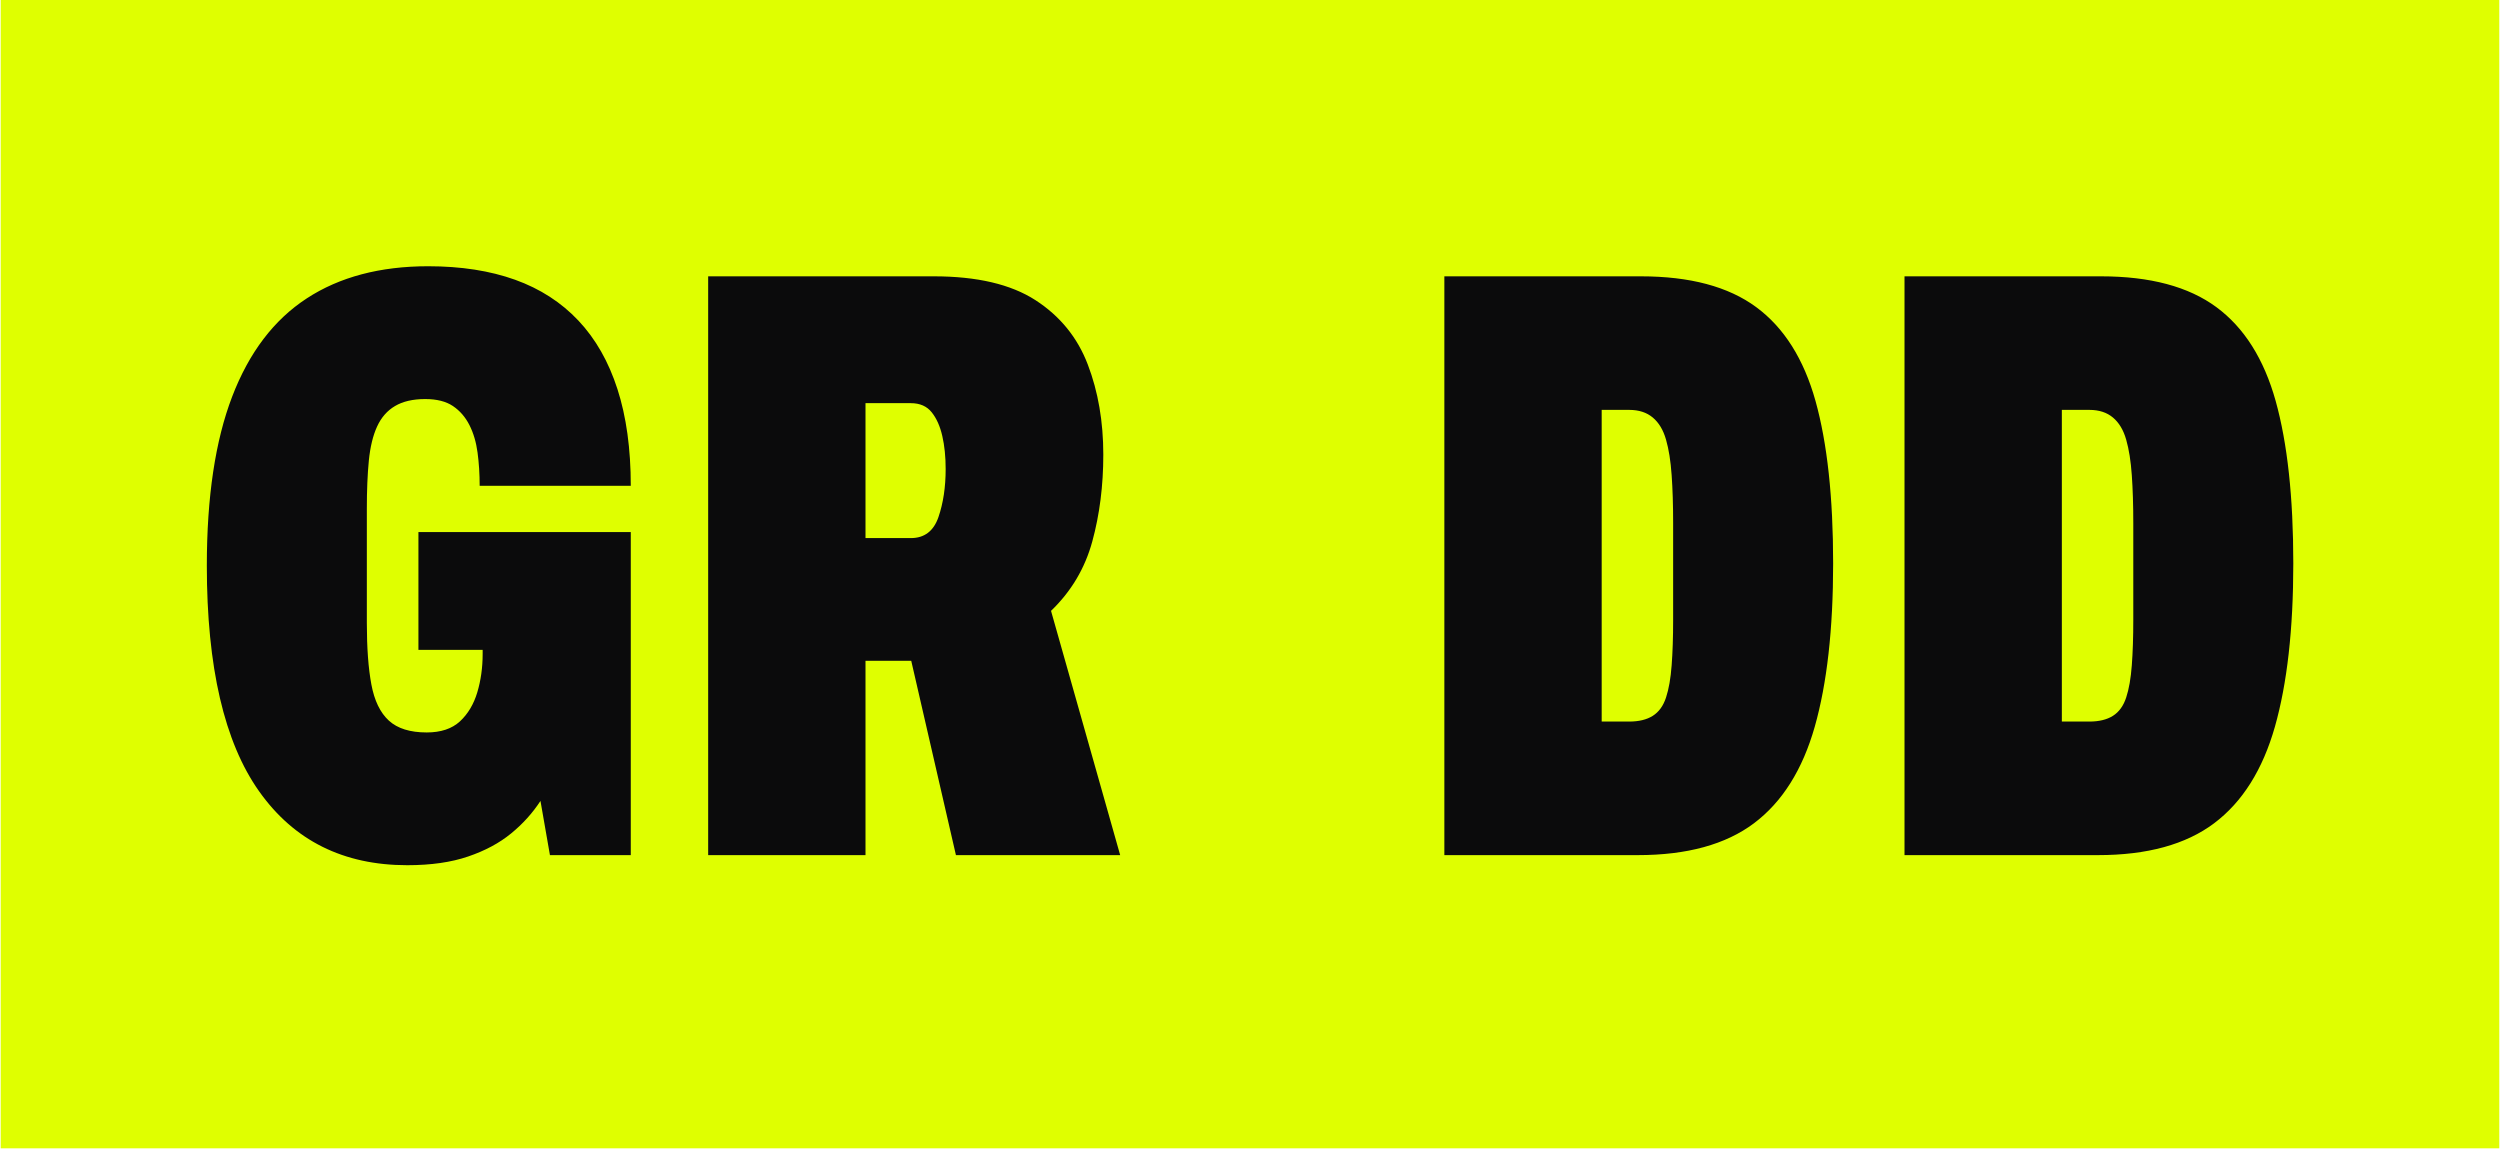
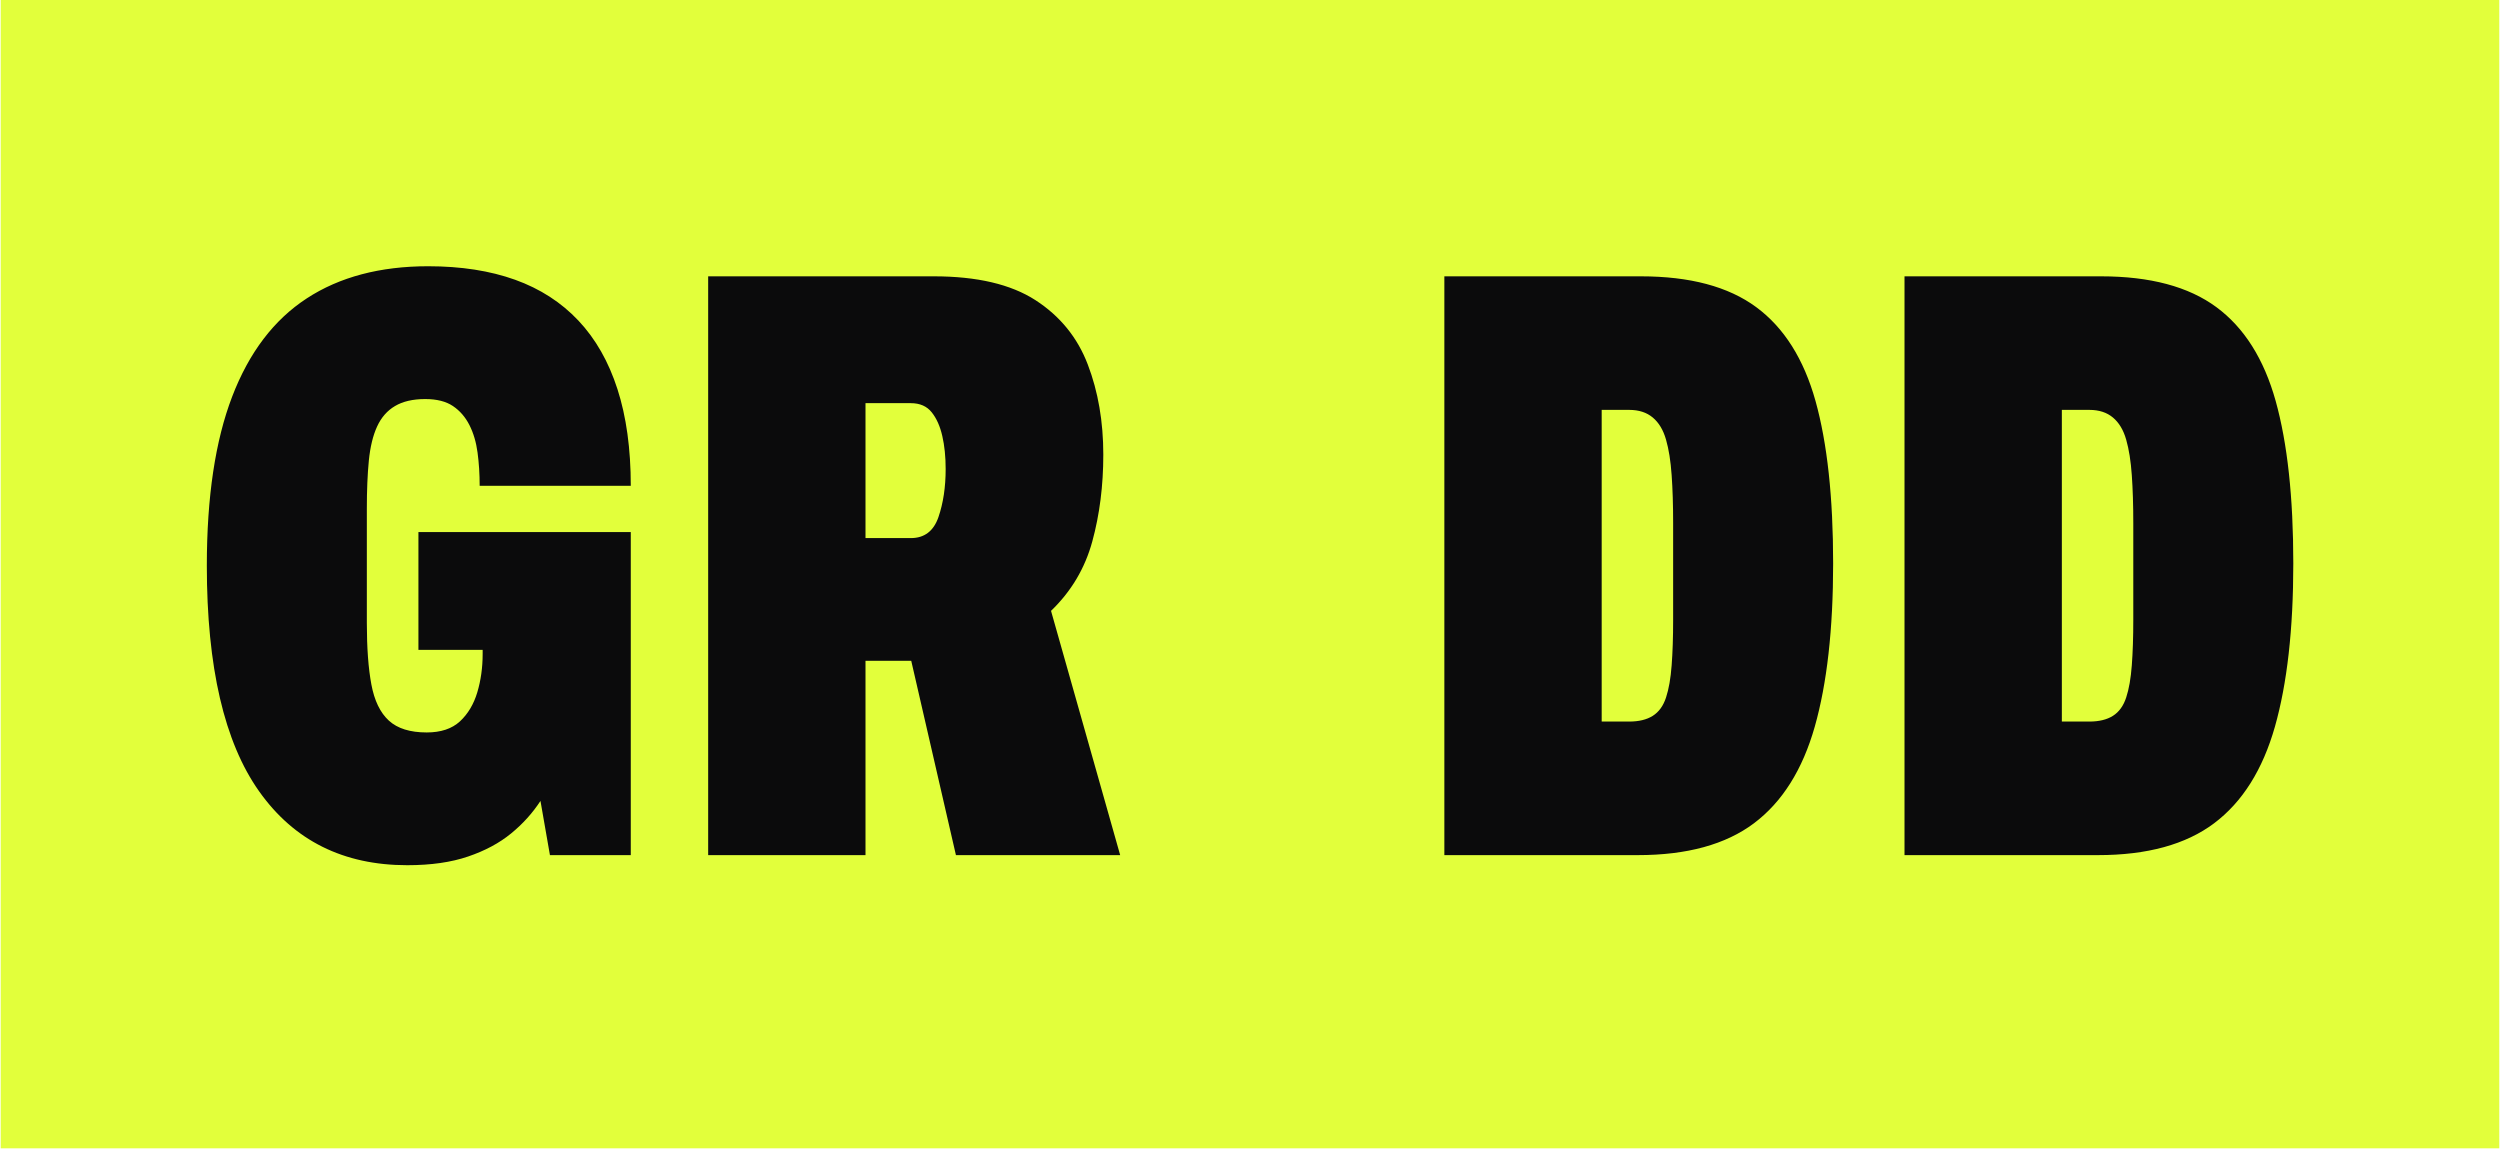
<svg xmlns="http://www.w3.org/2000/svg" width="836" height="384" viewBox="0 0 836.4 384.4">
-   <path fill="#dfff00" d="M0 0h836.4v384.4H0z" />
+   <path fill="#e2ff3b" d="M0 0h836.4v384.4H0z" />
  <g fill="#0b0b0c">
    <path d="M136.104 289.625c-21.375 0-37.906-8.234-49.583-24.708Q68.999 240.212 69 189.375c0-22.984 2.823-41.854 8.48-56.604q8.474-22.125 24.957-32.875c10.985-7.177 24.542-10.771 40.667-10.771 11 0 20.693 1.51 29.083 4.52 8.386 3.016 15.459 7.579 21.209 13.688q8.625 9.15 13.062 22.938c2.97 9.198 4.459 19.979 4.459 32.354h-50.584c0-3.958-.24-7.667-.708-11.125q-.689-5.204-2.73-9.23-2.045-4.016-5.52-6.353c-2.307-1.552-5.396-2.334-9.27-2.334-4.126 0-7.496.782-10.105 2.334q-3.923 2.313-6 6.854-2.084 4.523-2.77 11.437c-.449 4.6-.668 9.959-.668 16.084v38.187q0 12.564 1.521 20.667 1.517 8.108 5.855 12.083 4.329 3.959 12.666 3.958 7.102.001 11.125-3.708 4.016-3.727 5.813-9.729c1.192-4.01 1.791-8.292 1.791-12.833v-1.375h-21.5v-39.438h71.084V286.25h-27.063l-3.167-18.146c-2.625 4.042-5.906 7.677-9.833 10.896-3.917 3.208-8.708 5.781-14.375 7.708q-8.484 2.916-20.375 2.917m100.719-3.375V92.5h75.52c14.46 0 25.803 2.661 34.042 7.98q12.35 7.984 17.521 21.562c3.459 9.041 5.188 19.093 5.188 30.146q0 15.562-3.688 29.062-3.687 13.501-13.812 23.23l23.146 81.77h-54.98l-14.958-65.042H289.49v65.042Zm52.667-106.125h15.166q6.829 0 9.25-7.02 2.416-7.041 2.417-16.105 0-6.166-1.125-11.042c-.74-3.26-1.917-5.906-3.542-7.937q-2.437-3.063-7-3.063H289.49ZM483.26 286.25V92.5h65.771q24.664 0 38.625 10.313 13.955 10.296 19.854 31.437c3.928 14.099 5.896 32.224 5.896 54.375 0 21.958-2.052 40.161-6.146 54.604-4.099 14.448-10.885 25.23-20.354 32.354-9.474 7.115-22.432 10.667-38.875 10.667Zm52.667-44.708h9.208c3.235 0 5.865-.636 7.896-1.917q3.063-1.937 4.438-6.146 1.39-4.228 1.875-10.729c.333-4.333.5-9.448.5-15.354v-32.271c0-6.052-.167-11.417-.5-16.083q-.484-7.016-1.875-11.855-1.375-4.853-4.438-7.416-3.045-2.562-7.896-2.563h-9.208Zm101.37 44.708V92.5h65.77q24.664 0 38.626 10.313 13.955 10.296 19.854 31.437c3.927 14.099 5.896 32.224 5.896 54.375 0 21.958-2.052 40.161-6.146 54.604-4.1 14.448-10.886 25.23-20.354 32.354-9.474 7.115-22.433 10.667-38.875 10.667Zm52.667-44.708h9.208c3.234 0 5.864-.636 7.896-1.917q3.062-1.937 4.437-6.146 1.39-4.228 1.875-10.729c.334-4.333.5-9.448.5-15.354v-32.271c0-6.052-.166-11.417-.5-16.083q-.485-7.016-1.875-11.855-1.375-4.853-4.437-7.416-3.047-2.562-7.896-2.563h-9.208Zm0 0" />
  </g>
-   <path fill="#dfff00" d="M404.99 69h39.599v246.401h-39.6Zm0 0" />
+   <path fill="#e2ff3b" d="M404.99 69h39.599v246.401h-39.6Zm0 0" />
</svg>
